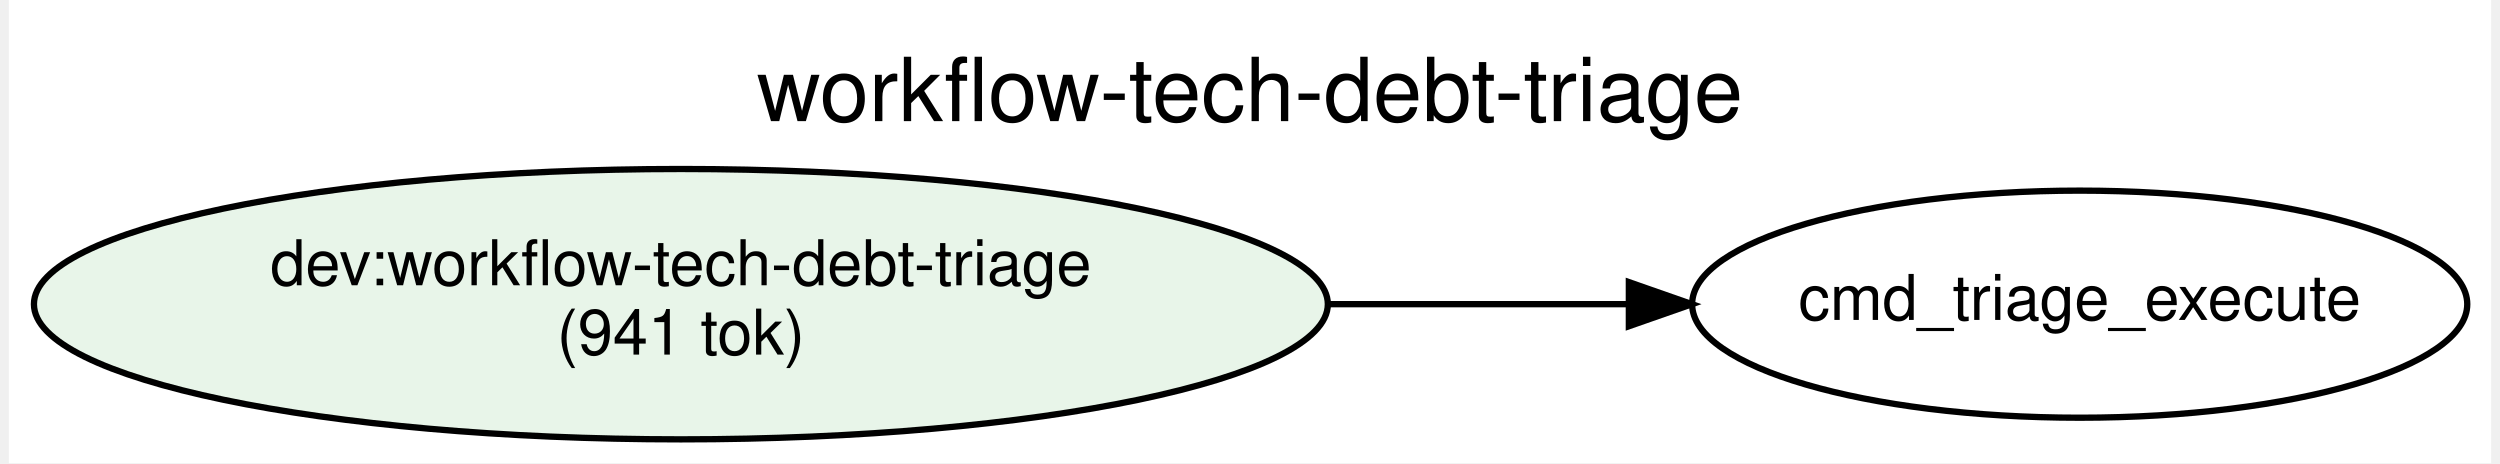
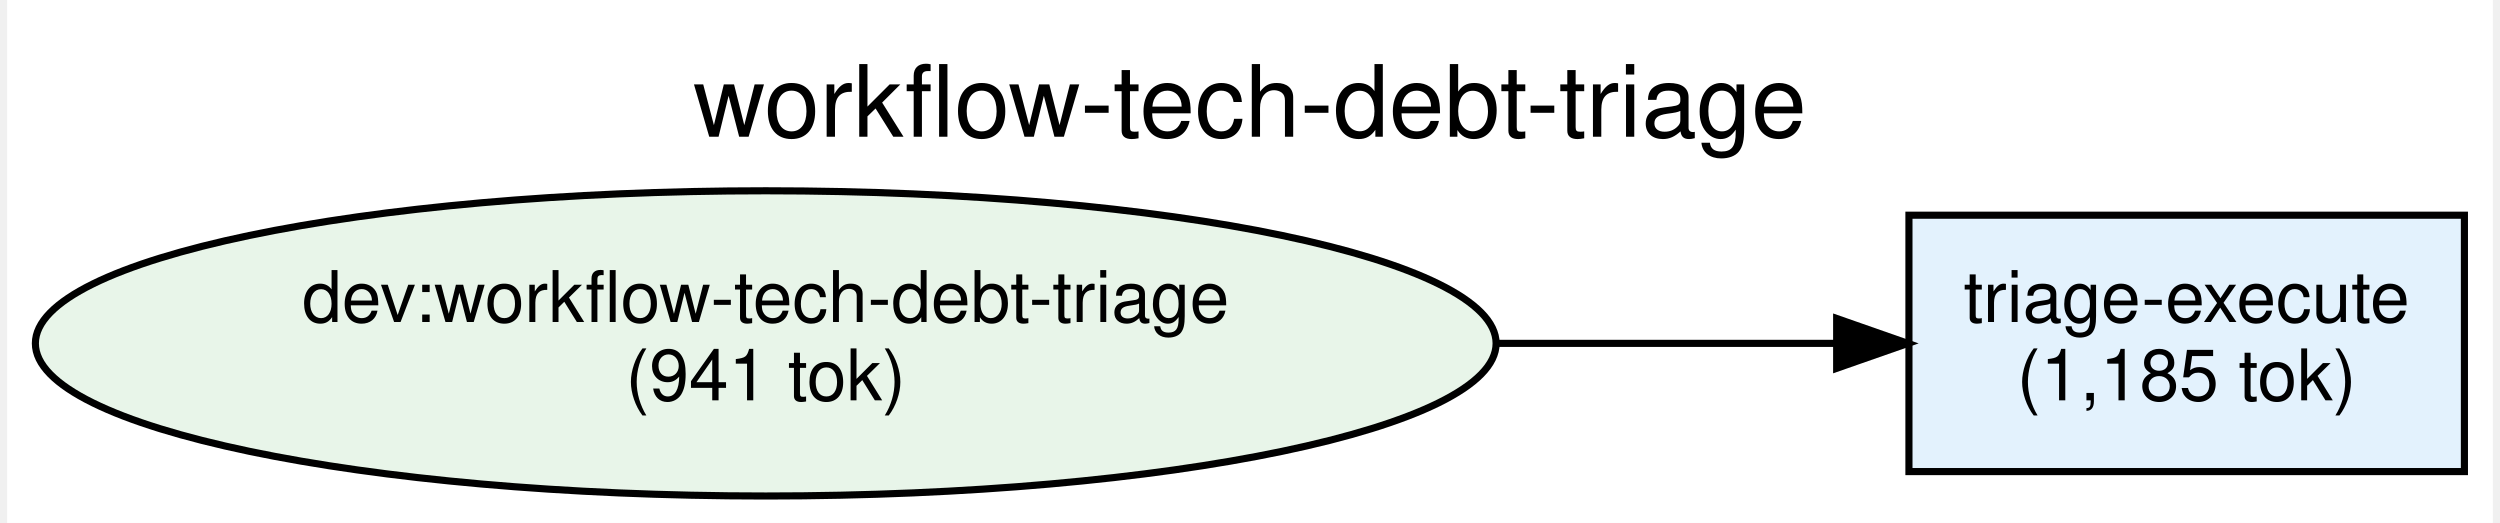
- <svg xmlns="http://www.w3.org/2000/svg" width="394pt" height="73pt" viewBox="0.00 0.00 393.50 73.43">
+ <svg xmlns="http://www.w3.org/2000/svg" width="349pt" height="73pt" viewBox="0.00 0.00 349.06 73.43">
  <g id="graph0" class="graph" transform="scale(1 1) rotate(0) translate(4 69.43)">
-     <polygon fill="white" stroke="transparent" points="-4,4 -4,-69.43 389.5,-69.43 389.5,4 -4,4" />
-     <text text-anchor="middle" x="192.75" y="-50.23" font-family="Helvetica,sans-Serif" font-size="14.00">workflow-tech-debt-triage</text>
+     <polygon fill="white" stroke="transparent" points="-4,4 -4,-69.43 345.06,-69.43 345.06,4 -4,4" />
+     <text text-anchor="middle" x="170.53" y="-50.23" font-family="Helvetica,sans-Serif" font-size="14.00">workflow-tech-debt-triage</text>
    <g id="node1" class="node">
      <ellipse fill="#e8f5e9" stroke="black" cx="102.53" cy="-21.21" rx="102.56" ry="21.43" />
      <text text-anchor="middle" x="102.53" y="-24.21" font-family="Helvetica,sans-Serif" font-size="10.00">dev:workflow-tech-debt-triage</text>
      <text text-anchor="middle" x="102.53" y="-13.21" font-family="Helvetica,sans-Serif" font-size="10.00">(941 tok)</text>
    </g>
    <g id="node2" class="node">
-       <ellipse fill="none" stroke="black" cx="324.28" cy="-21.21" rx="61.44" ry="18" />
-       <text text-anchor="middle" x="324.28" y="-18.71" font-family="Helvetica,sans-Serif" font-size="10.00">cmd_triage_execute</text>
+       <polygon fill="#e3f2fd" stroke="black" points="341.06,-39.21 263.06,-39.21 263.06,-3.21 341.06,-3.21 341.06,-39.21" />
+       <text text-anchor="middle" x="302.06" y="-24.21" font-family="Helvetica,sans-Serif" font-size="10.00">triage-execute</text>
+       <text text-anchor="middle" x="302.06" y="-13.21" font-family="Helvetica,sans-Serif" font-size="10.00">(1,185 tok)</text>
    </g>
    <g id="edge1" class="edge">
-       <path fill="none" stroke="black" d="M205.37,-21.21C221.33,-21.21 237.52,-21.21 252.58,-21.21" />
-       <polygon fill="black" stroke="black" points="252.81,-24.71 262.81,-21.21 252.81,-17.71 252.81,-24.71" />
+       <path fill="none" stroke="black" d="M205.19,-21.21C221.77,-21.21 238.25,-21.21 252.74,-21.21" />
+       <polygon fill="black" stroke="black" points="252.91,-24.71 262.91,-21.21 252.91,-17.71 252.91,-24.71" />
    </g>
  </g>
</svg>
